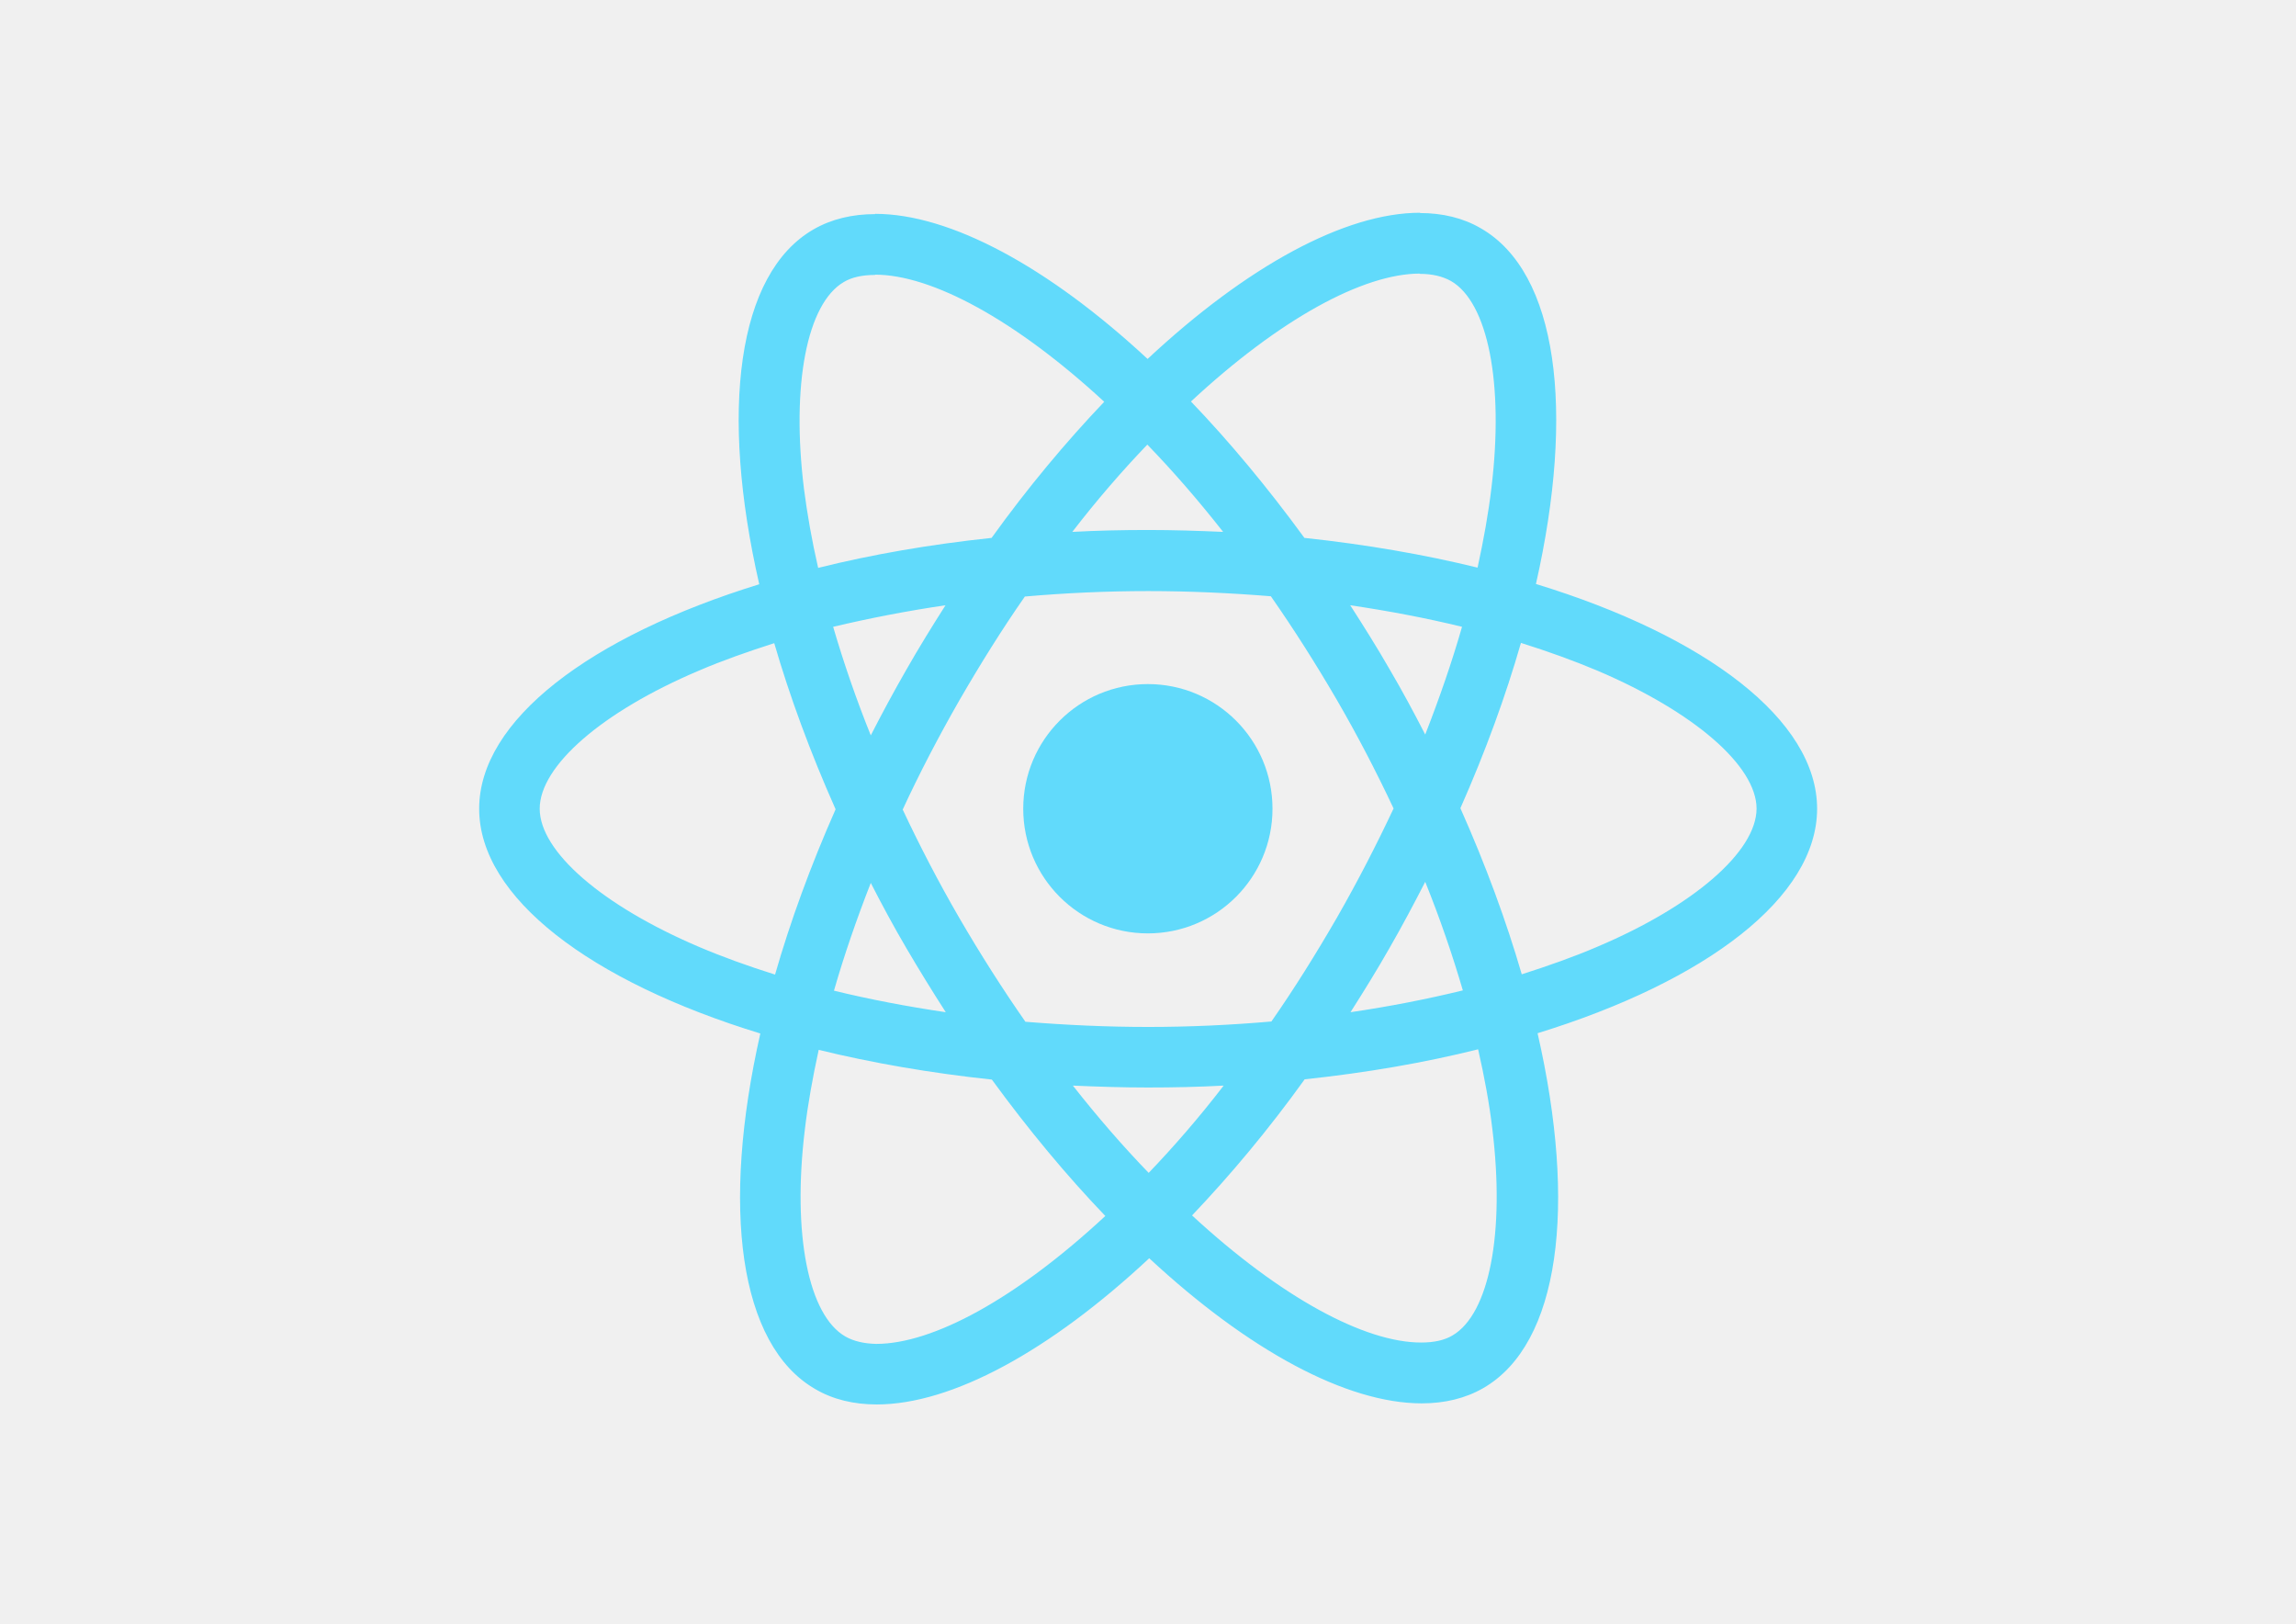
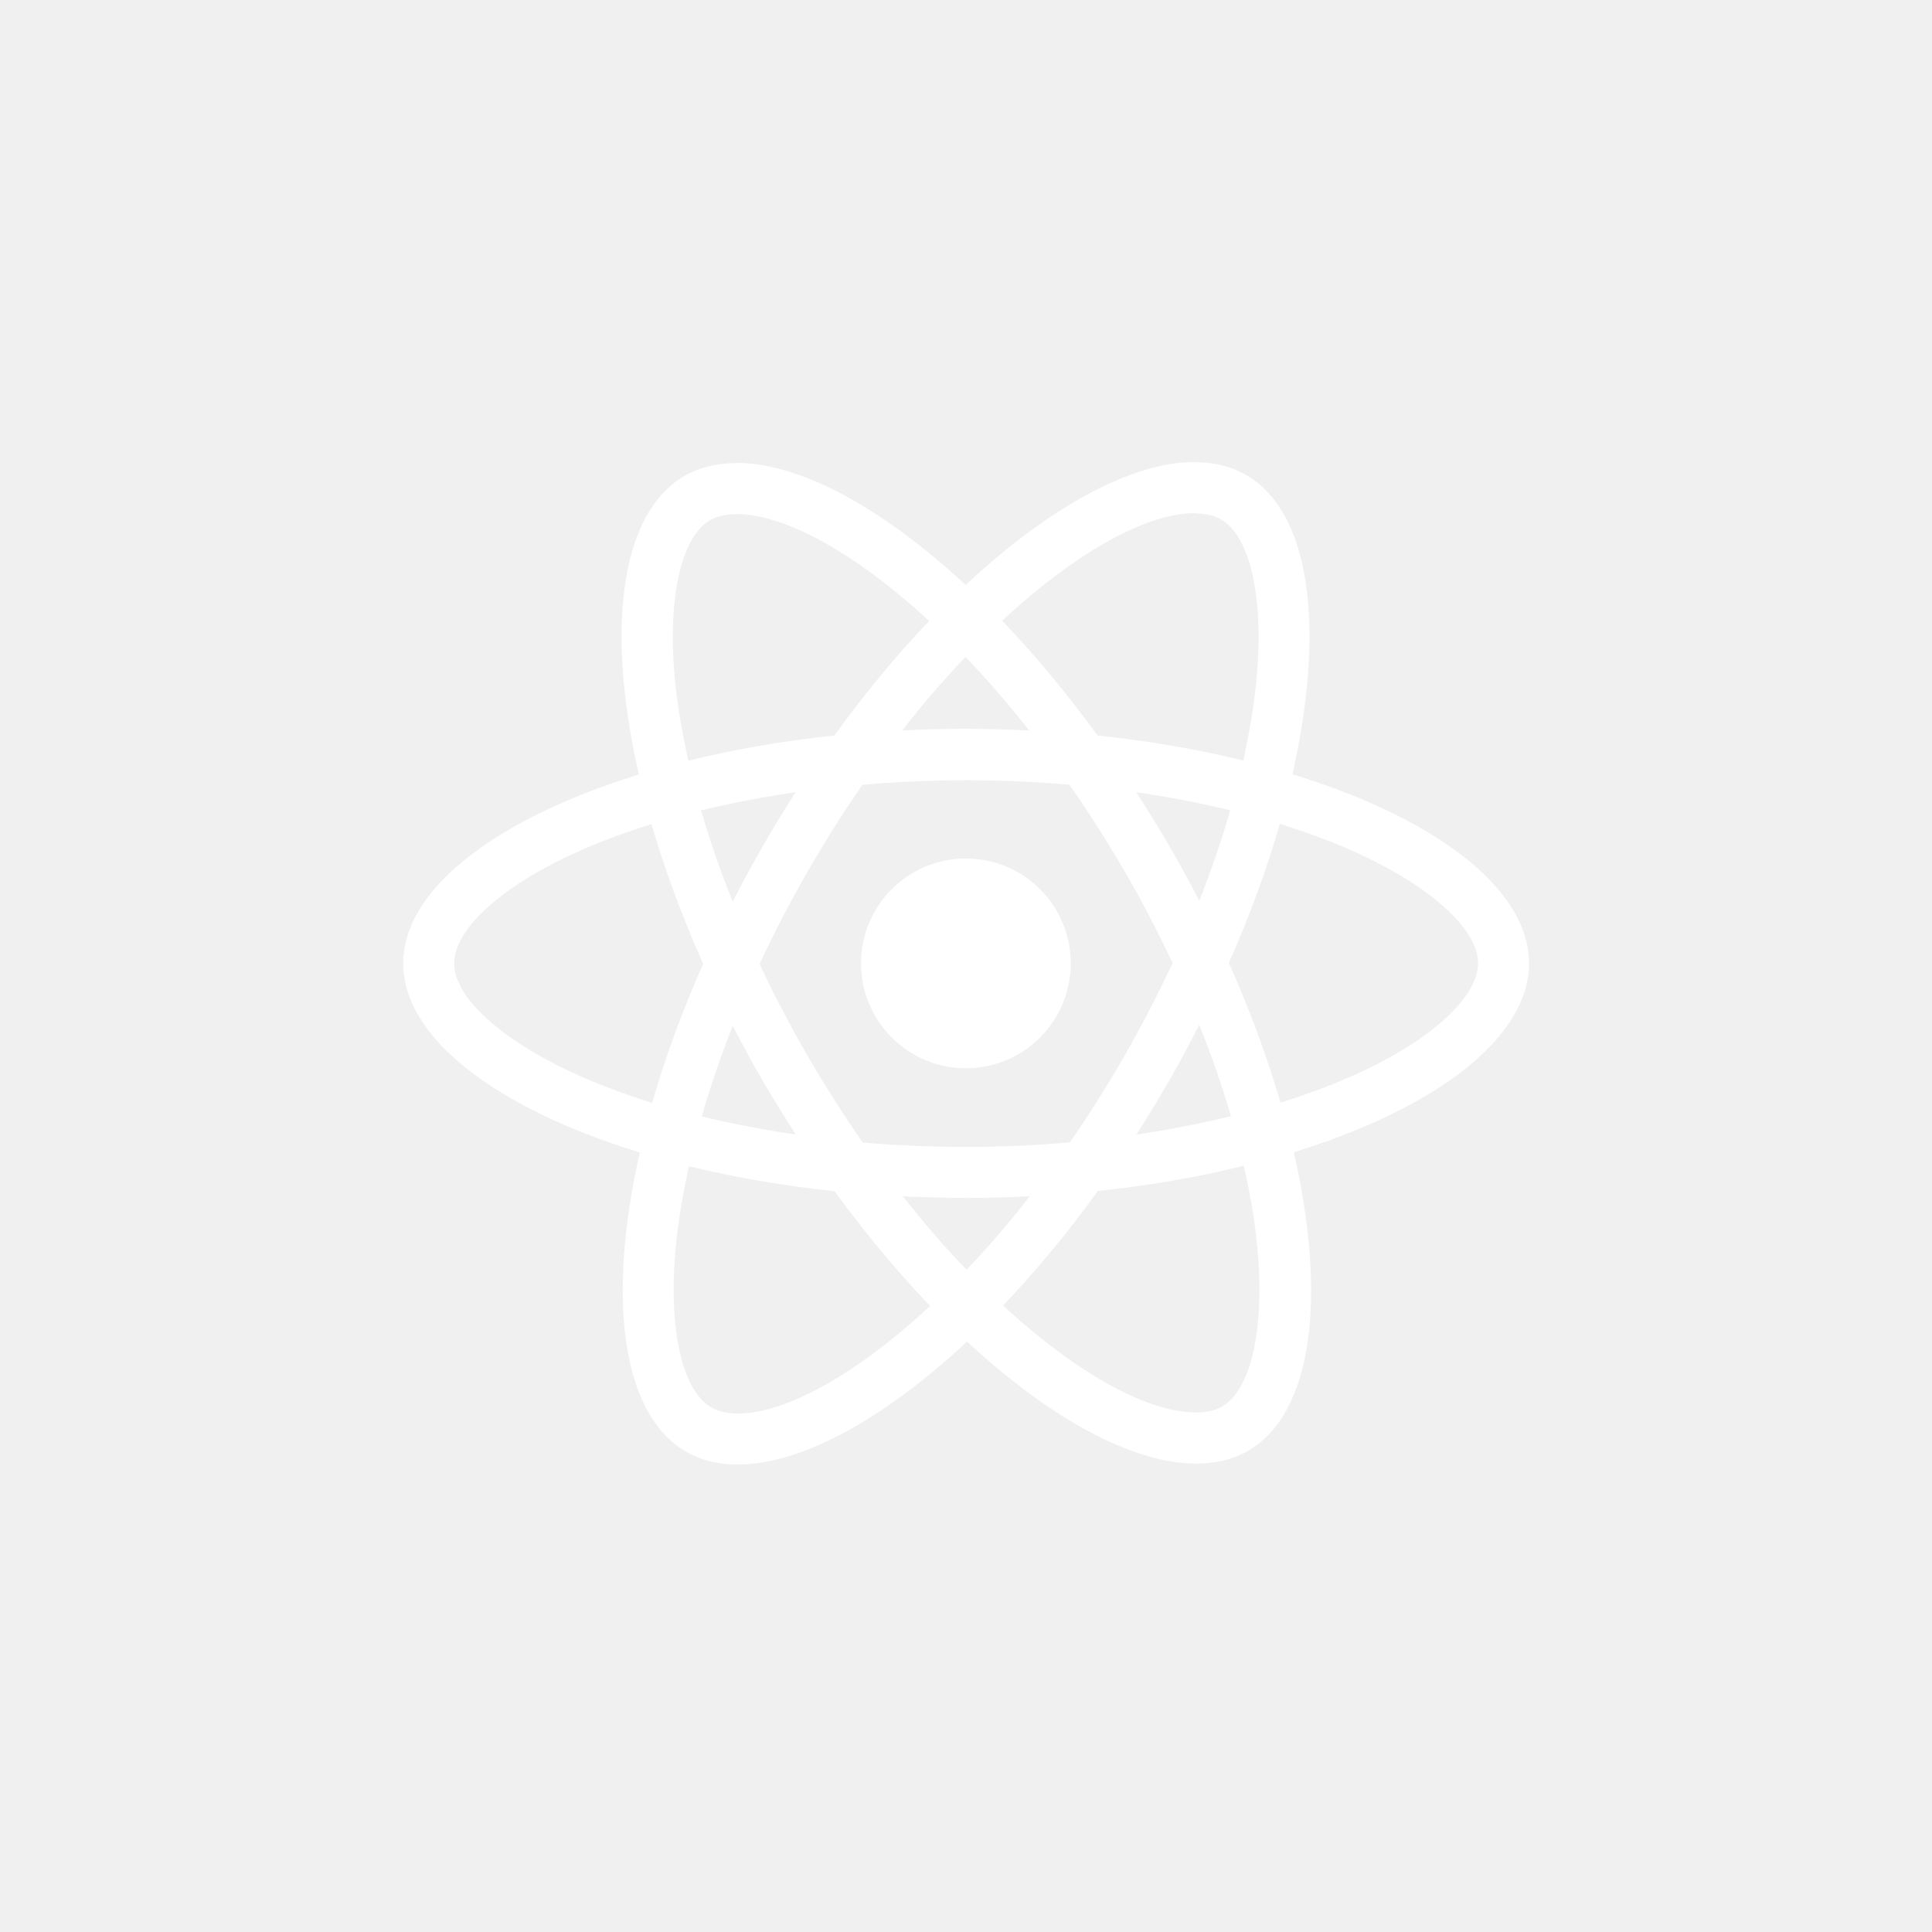
- <svg xmlns="http://www.w3.org/2000/svg" viewBox="0 0 841.9 595.3">
-   <g fill="#61DAFB">
+ <svg xmlns="http://www.w3.org/2000/svg" width="50px" height="50px" viewBox="0 0 841.9 595.3">
+   <g fill="#ffffff">
    <path d="M666.3 296.5c0-32.5-40.7-63.3-103.1-82.4 14.4-63.6 8-114.2-20.2-130.4-6.5-3.8-14.1-5.6-22.4-5.6v22.3c4.6 0 8.3.9 11.4 2.6 13.6 7.8 19.5 37.5 14.9 75.7-1.1 9.4-2.9 19.3-5.1 29.4-19.6-4.8-41-8.5-63.5-10.9-13.5-18.5-27.5-35.3-41.6-50 32.6-30.3 63.2-46.9 84-46.9V78c-27.5 0-63.5 19.6-99.9 53.6-36.4-33.8-72.4-53.2-99.9-53.2v22.3c20.7 0 51.4 16.5 84 46.6-14 14.7-28 31.4-41.3 49.9-22.6 2.4-44 6.1-63.6 11-2.3-10-4-19.7-5.2-29-4.7-38.2 1.1-67.9 14.6-75.8 3-1.8 6.9-2.6 11.5-2.6V78.5c-8.4 0-16 1.8-22.6 5.6-28.1 16.2-34.4 66.7-19.9 130.1-62.2 19.2-102.7 49.9-102.7 82.3 0 32.5 40.7 63.3 103.1 82.4-14.4 63.6-8 114.2 20.2 130.4 6.5 3.8 14.1 5.6 22.5 5.6 27.5 0 63.5-19.6 99.9-53.6 36.4 33.8 72.4 53.2 99.9 53.2 8.4 0 16-1.8 22.6-5.6 28.1-16.2 34.4-66.7 19.9-130.1 62-19.1 102.5-49.9 102.5-82.3zm-130.2-66.7c-3.7 12.9-8.3 26.2-13.5 39.5-4.1-8-8.4-16-13.1-24-4.6-8-9.5-15.8-14.4-23.4 14.2 2.1 27.9 4.7 41 7.9zm-45.8 106.5c-7.8 13.5-15.8 26.3-24.1 38.2-14.9 1.3-30 2-45.2 2-15.1 0-30.2-.7-45-1.9-8.3-11.9-16.4-24.6-24.2-38-7.6-13.1-14.5-26.4-20.8-39.8 6.2-13.4 13.2-26.8 20.7-39.9 7.8-13.5 15.8-26.3 24.1-38.2 14.9-1.3 30-2 45.2-2 15.1 0 30.2.7 45 1.9 8.3 11.9 16.4 24.6 24.2 38 7.6 13.1 14.5 26.4 20.8 39.8-6.3 13.4-13.2 26.8-20.7 39.9zm32.3-13c5.4 13.4 10 26.8 13.8 39.8-13.1 3.2-26.9 5.9-41.2 8 4.9-7.7 9.8-15.6 14.4-23.7 4.6-8 8.9-16.1 13-24.1zM421.2 430c-9.3-9.6-18.6-20.3-27.8-32 9 .4 18.2.7 27.5.7 9.4 0 18.7-.2 27.8-.7-9 11.7-18.3 22.4-27.5 32zm-74.4-58.9c-14.2-2.1-27.9-4.7-41-7.9 3.7-12.9 8.3-26.2 13.5-39.5 4.1 8 8.4 16 13.1 24 4.7 8 9.5 15.8 14.4 23.4zM420.7 163c9.3 9.6 18.6 20.3 27.8 32-9-.4-18.2-.7-27.5-.7-9.4 0-18.7.2-27.8.7 9-11.7 18.3-22.4 27.5-32zm-74 58.9c-4.9 7.7-9.8 15.6-14.4 23.7-4.6 8-8.9 16-13 24-5.4-13.4-10-26.8-13.8-39.8 13.1-3.1 26.9-5.8 41.2-7.9zm-90.5 125.2c-35.4-15.1-58.3-34.9-58.3-50.6 0-15.7 22.9-35.6 58.3-50.6 8.6-3.7 18-7 27.7-10.1 5.7 19.6 13.2 40 22.5 60.9-9.2 20.8-16.6 41.1-22.2 60.6-9.9-3.1-19.3-6.5-28-10.2zM310 490c-13.6-7.8-19.5-37.5-14.9-75.7 1.1-9.4 2.9-19.3 5.1-29.4 19.6 4.8 41 8.5 63.5 10.9 13.5 18.5 27.5 35.3 41.6 50-32.6 30.3-63.2 46.9-84 46.9-4.5-.1-8.3-1-11.3-2.7zm237.2-76.2c4.7 38.2-1.1 67.9-14.6 75.8-3 1.8-6.9 2.6-11.5 2.6-20.7 0-51.4-16.5-84-46.6 14-14.7 28-31.4 41.3-49.9 22.6-2.4 44-6.1 63.6-11 2.3 10.1 4.1 19.8 5.2 29.1zm38.5-66.7c-8.6 3.7-18 7-27.7 10.1-5.7-19.6-13.2-40-22.5-60.9 9.2-20.8 16.6-41.1 22.2-60.6 9.9 3.1 19.3 6.5 28.1 10.2 35.4 15.1 58.3 34.9 58.3 50.6-.1 15.7-23 35.6-58.4 50.6zM320.8 78.4z" />
    <circle cx="420.9" cy="296.5" r="45.7" />
    <path d="M520.5 78.1z" />
  </g>
</svg>
